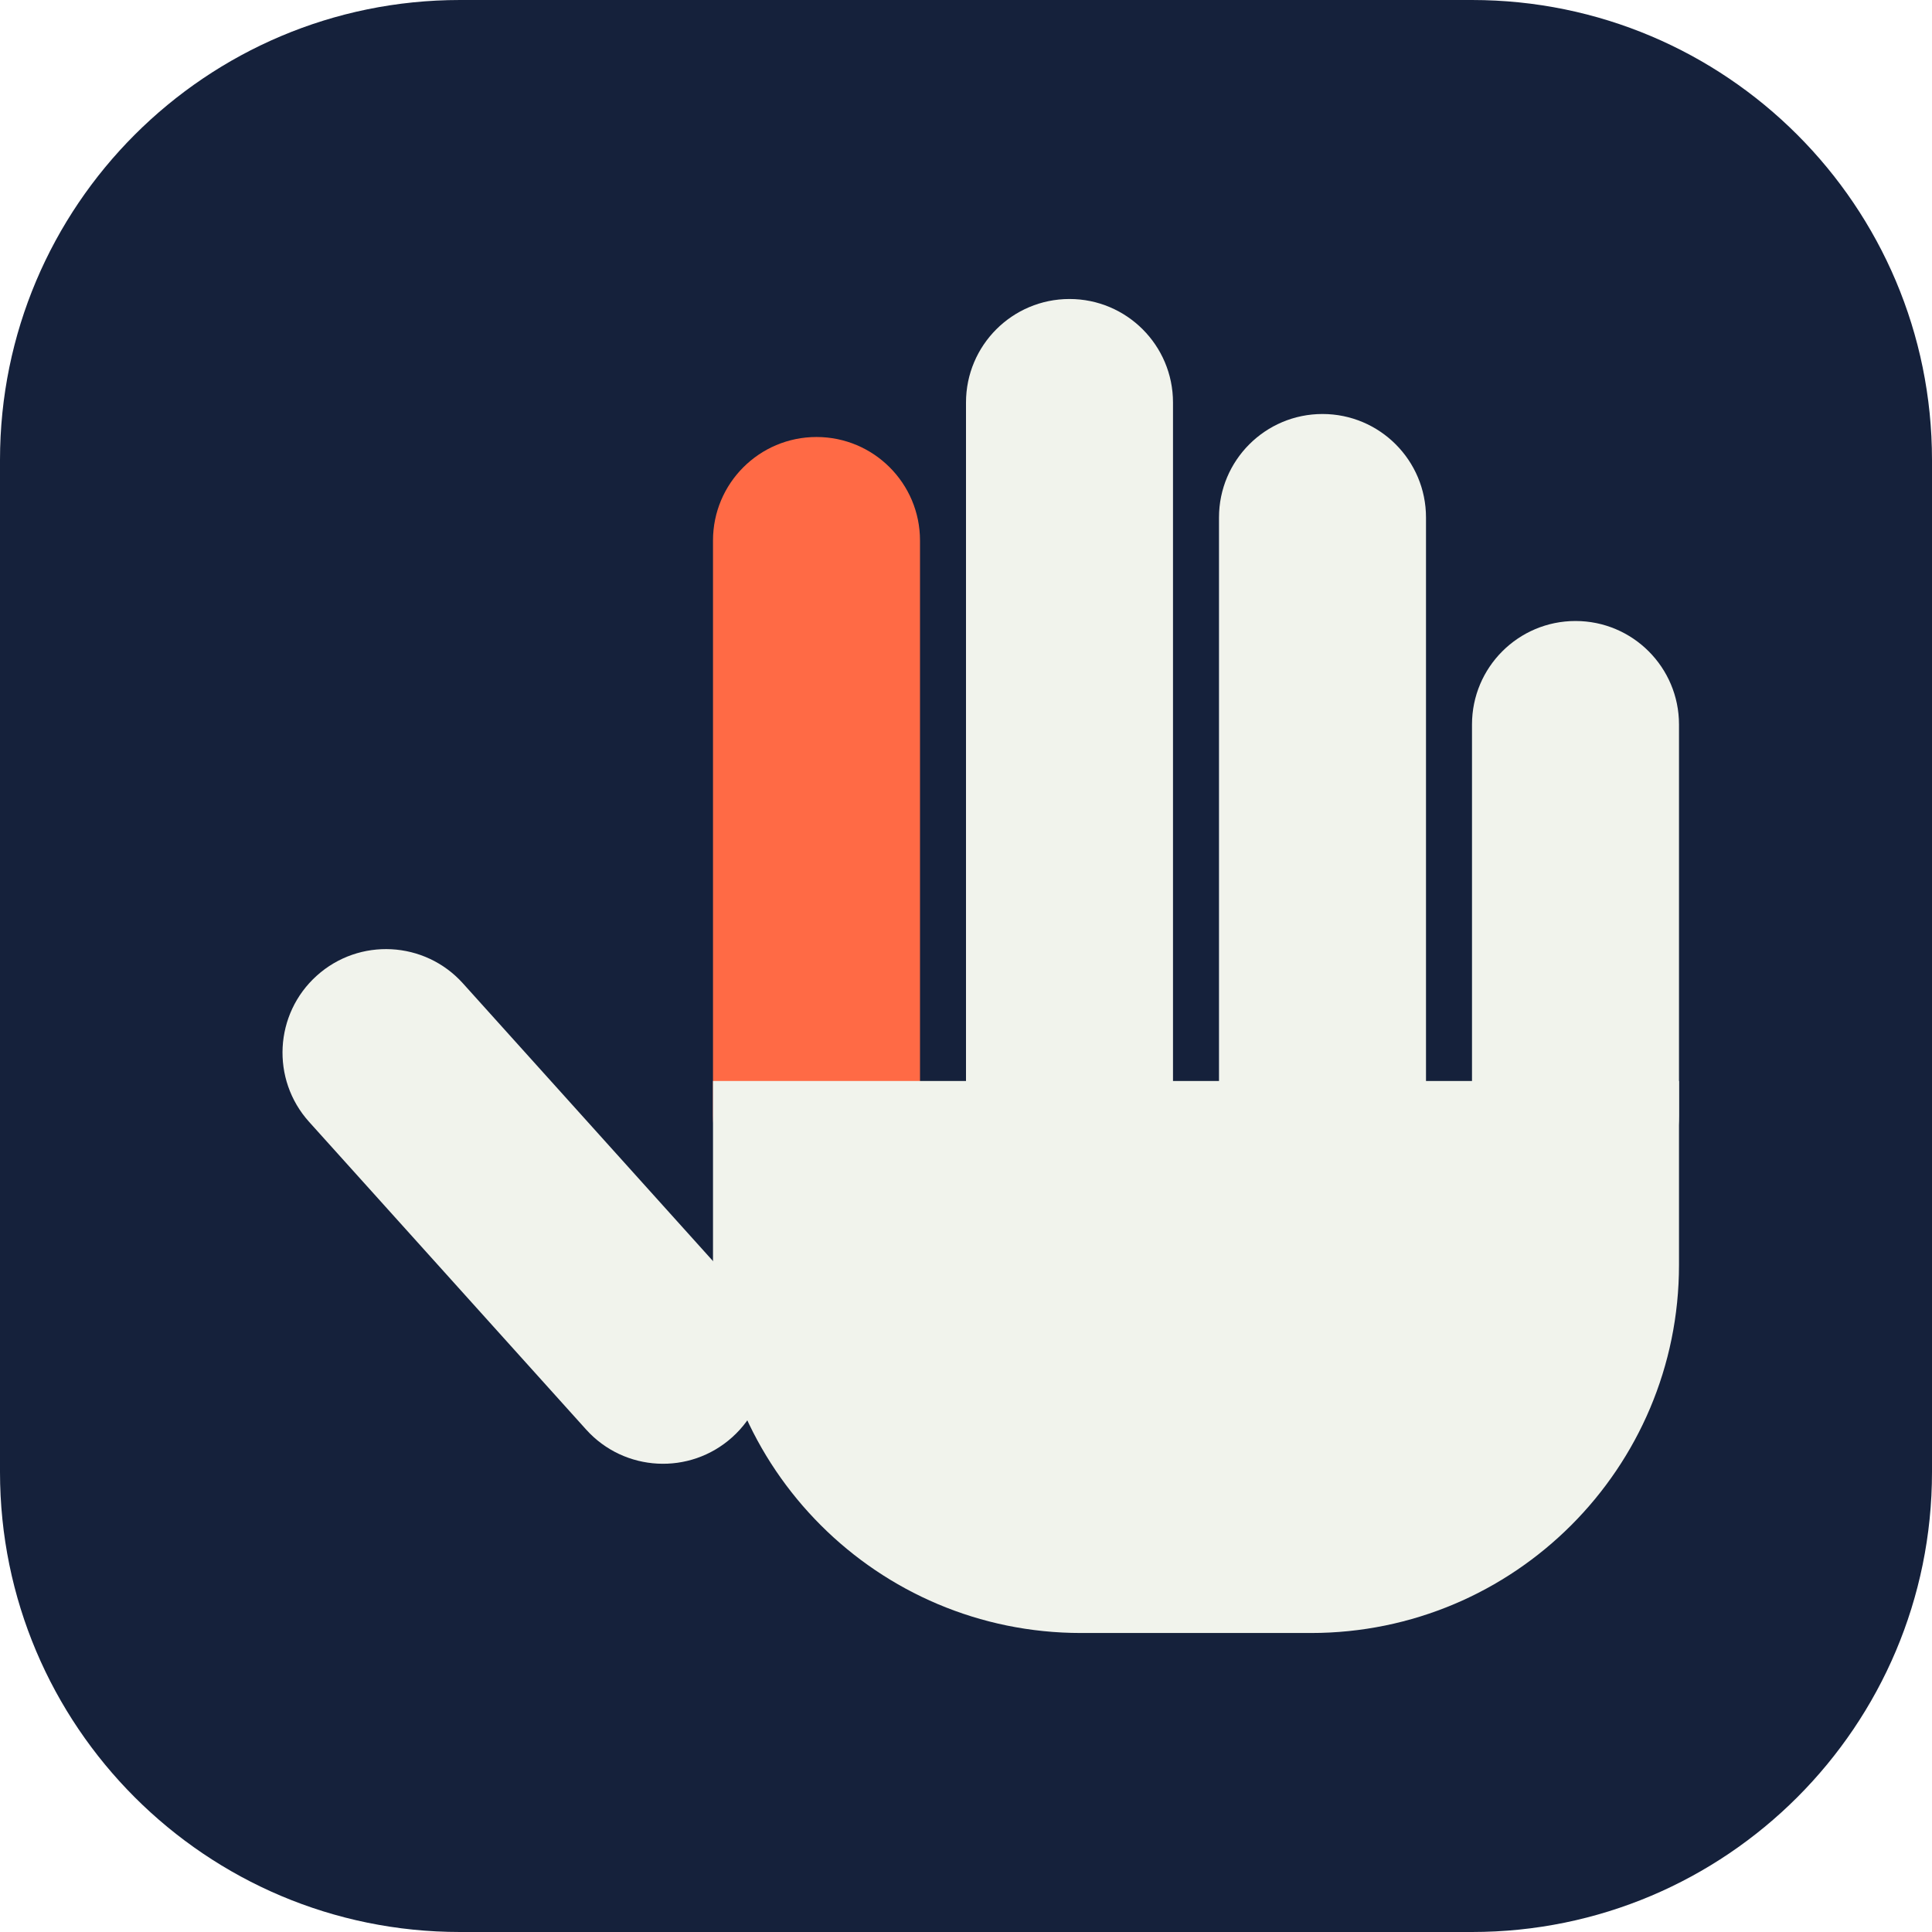
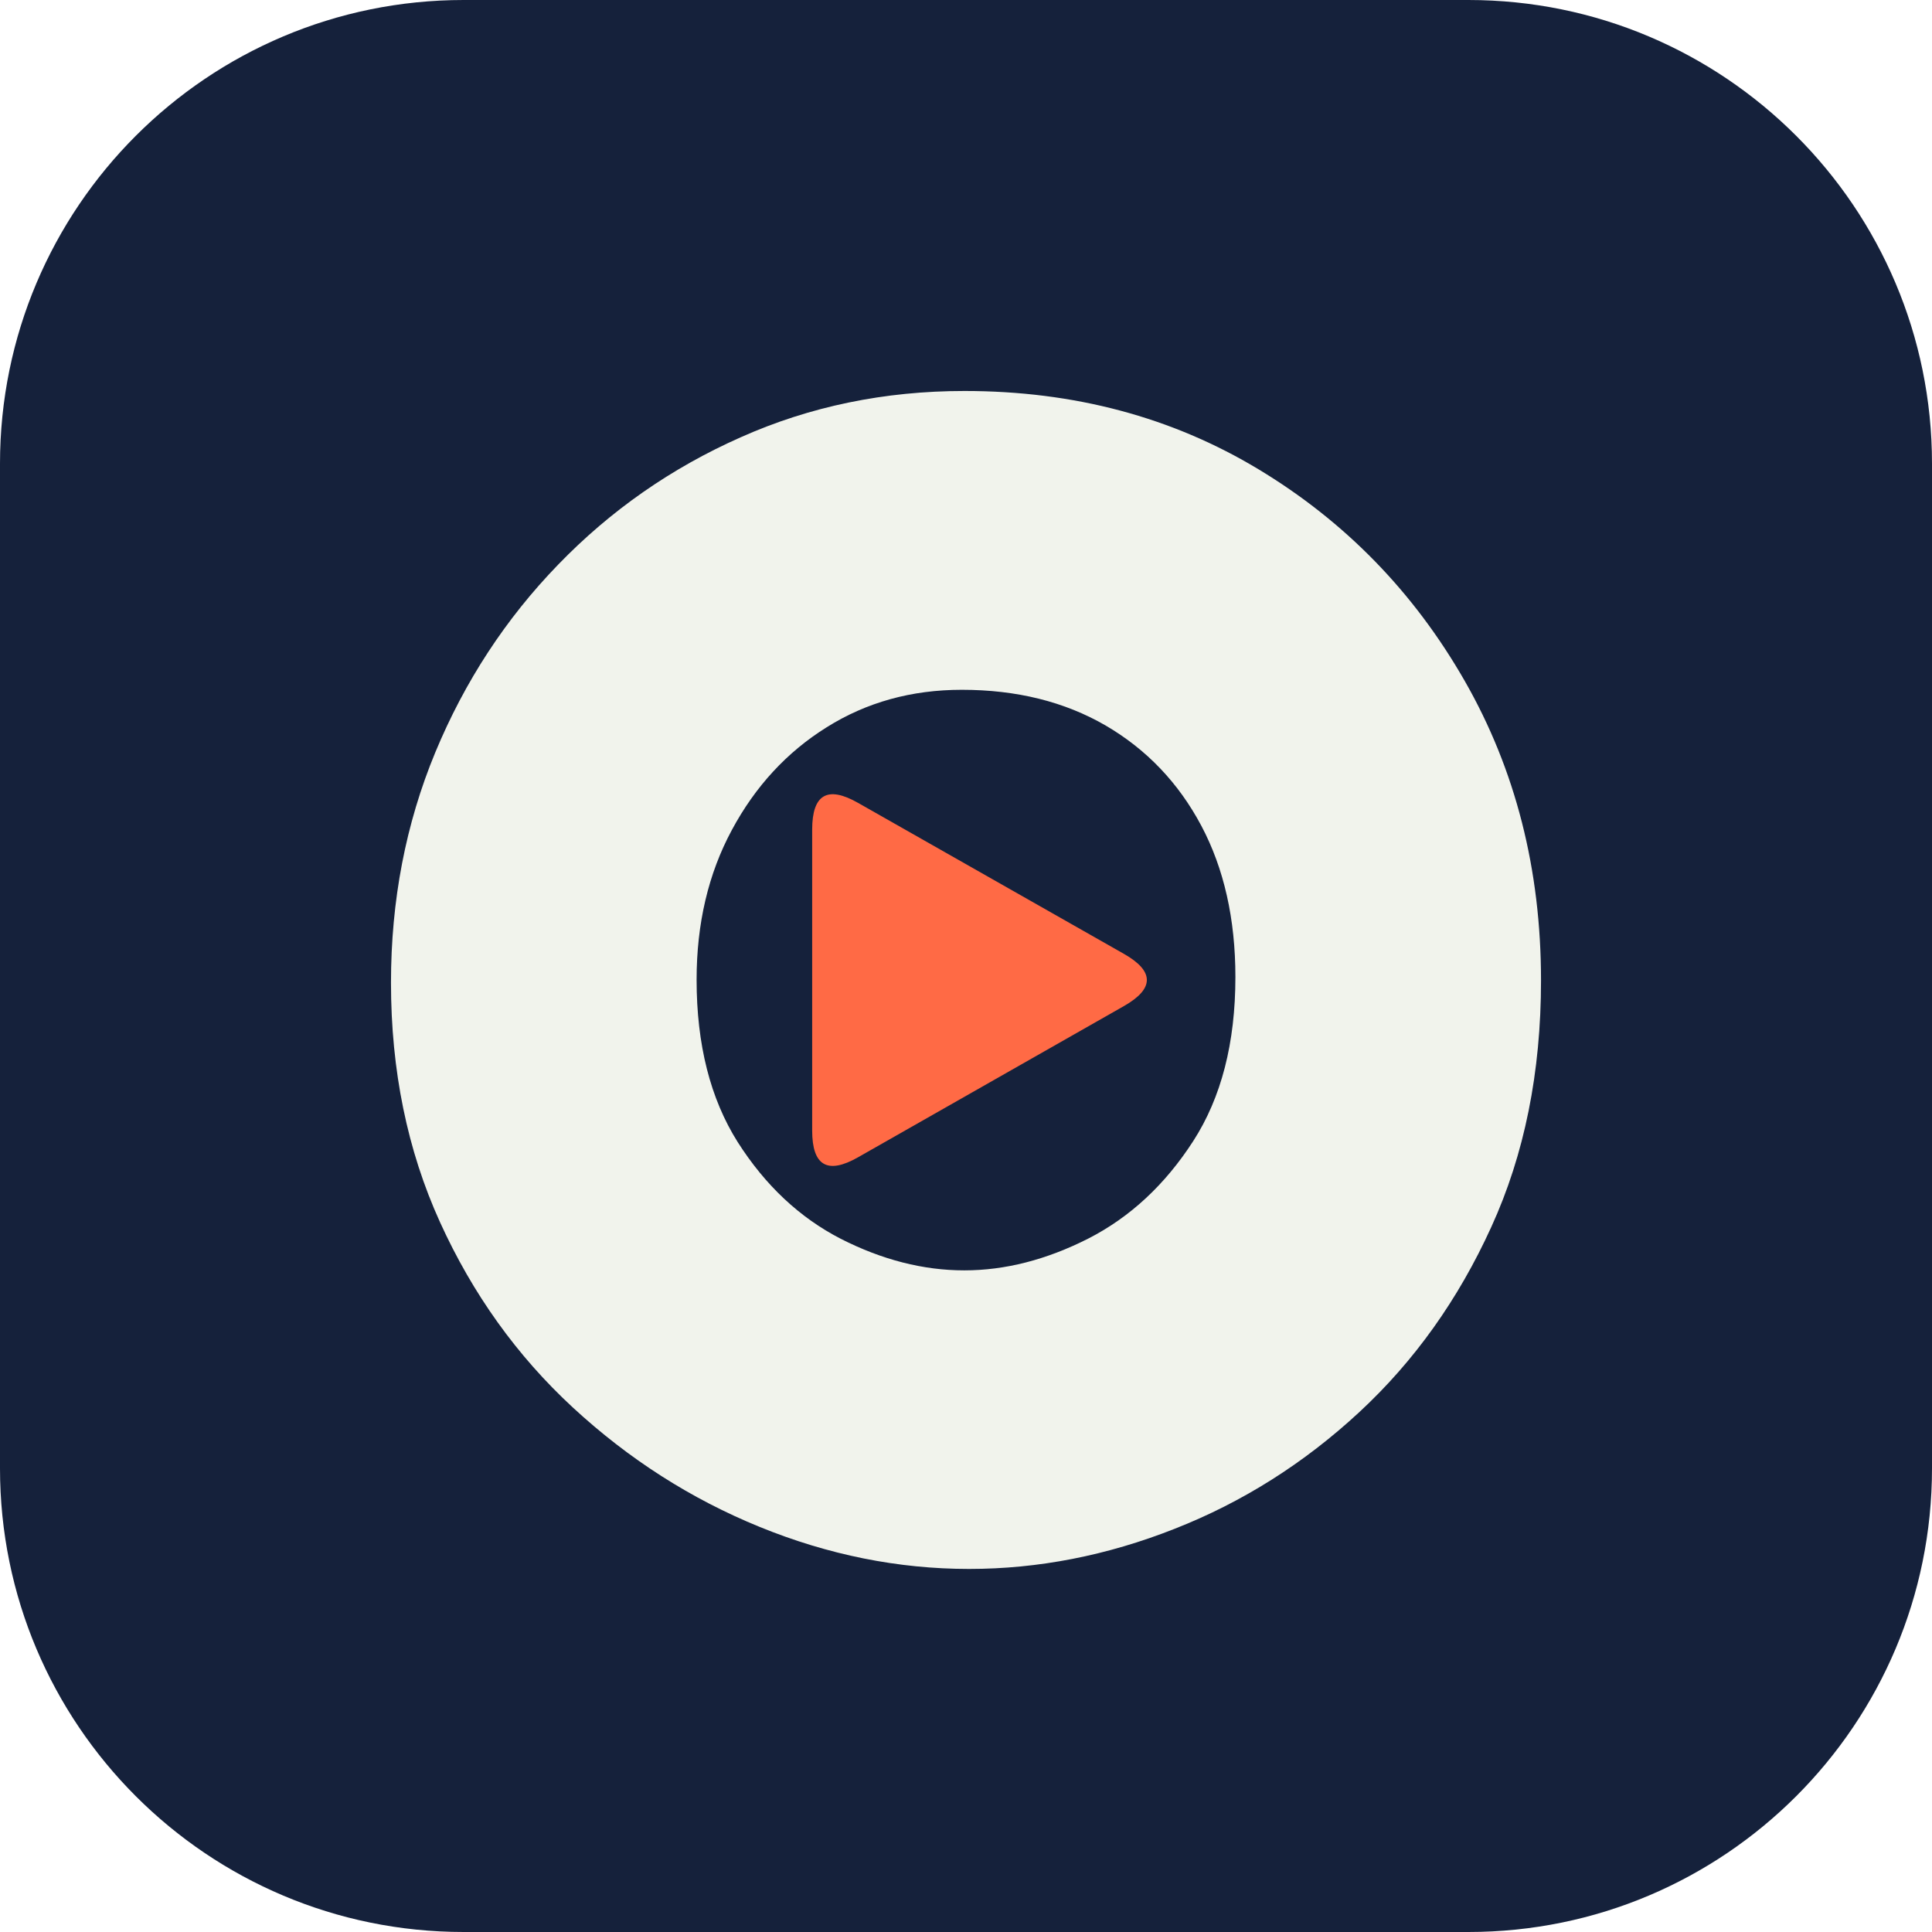
- <svg xmlns="http://www.w3.org/2000/svg" viewBox="-12 -9 84 84">
-   <rect x="-12" y="-9" width="84" height="84" rx="20" fill="#15213B" />
-   <rect x="14" y="27" width="9" height="27" rx="4.5" transform="rotate(-42 18.5 52)" fill="#F1F3EC" />
-   <rect x="19" y="10" width="9" height="34" rx="4.5" fill="#FF6A45" />
-   <rect x="30" y="4" width="9" height="40" rx="4.5" fill="#F1F3EC" />
-   <rect x="41" y="9" width="9" height="35" rx="4.5" fill="#F1F3EC" />
-   <rect x="52" y="18" width="9" height="26" rx="4.5" fill="#F1F3EC" />
-   <path d="M19 38h42v8a16 16 0 0 1-16 16H35A16 16 0 0 1 19 46z" fill="#F1F3EC" />
+ <svg xmlns="http://www.w3.org/2000/svg" viewBox="3253.1 126.3 850.9 850.9">
+   <rect x="3253.1" y="126.3" width="850.9" height="850.9" rx="204.2" fill="#15213B" />
+   <path fill="#F1F3EC" d="M3679.9 817.3Q3633.1 817.3 3587.7 798.8Q3542.3 780.3 3505.4 746.2Q3468.5 712.1 3446.9 664.6Q3425.3 617.1 3425.3 559.1Q3425.3 504.8 3444.8 457.7Q3464.3 410.7 3498.9 375Q3533.5 339.2 3579.3 318.9Q3625 298.5 3677.9 298.5Q3750.2 298.5 3807.4 333Q3864.6 367.5 3898.2 426.2Q3931.8 484.9 3931.8 558.1Q3931.8 618.8 3909.9 666.7Q3888.1 714.6 3851.7 748.3Q3815.3 782 3770.5 799.6Q3725.7 817.3 3679.9 817.3ZM3677.8 685.8Q3704.8 685.8 3732.4 671.8Q3760 657.7 3778.6 628.9Q3797.2 600.1 3797.2 556.6Q3797.2 518.3 3782.2 490Q3767.1 461.6 3740 445.8Q3712.9 430.1 3676.7 430.1Q3643.5 430.1 3617.2 446.6Q3590.9 463 3575.4 491.9Q3559.9 520.7 3559.9 557.8Q3559.9 600.6 3578 629.3Q3596.2 657.9 3623.4 671.9Q3650.7 685.8 3677.8 685.8Z" />
+   <path fill="#FF6A45" d="M3610.8,491.7Q3610.8,468.4 3631,479.9L3748.1,546.4Q3768.3,557.9 3748.1,569.4L3631,636Q3610.8,647.5 3610.8,624.2Z" />
</svg>
